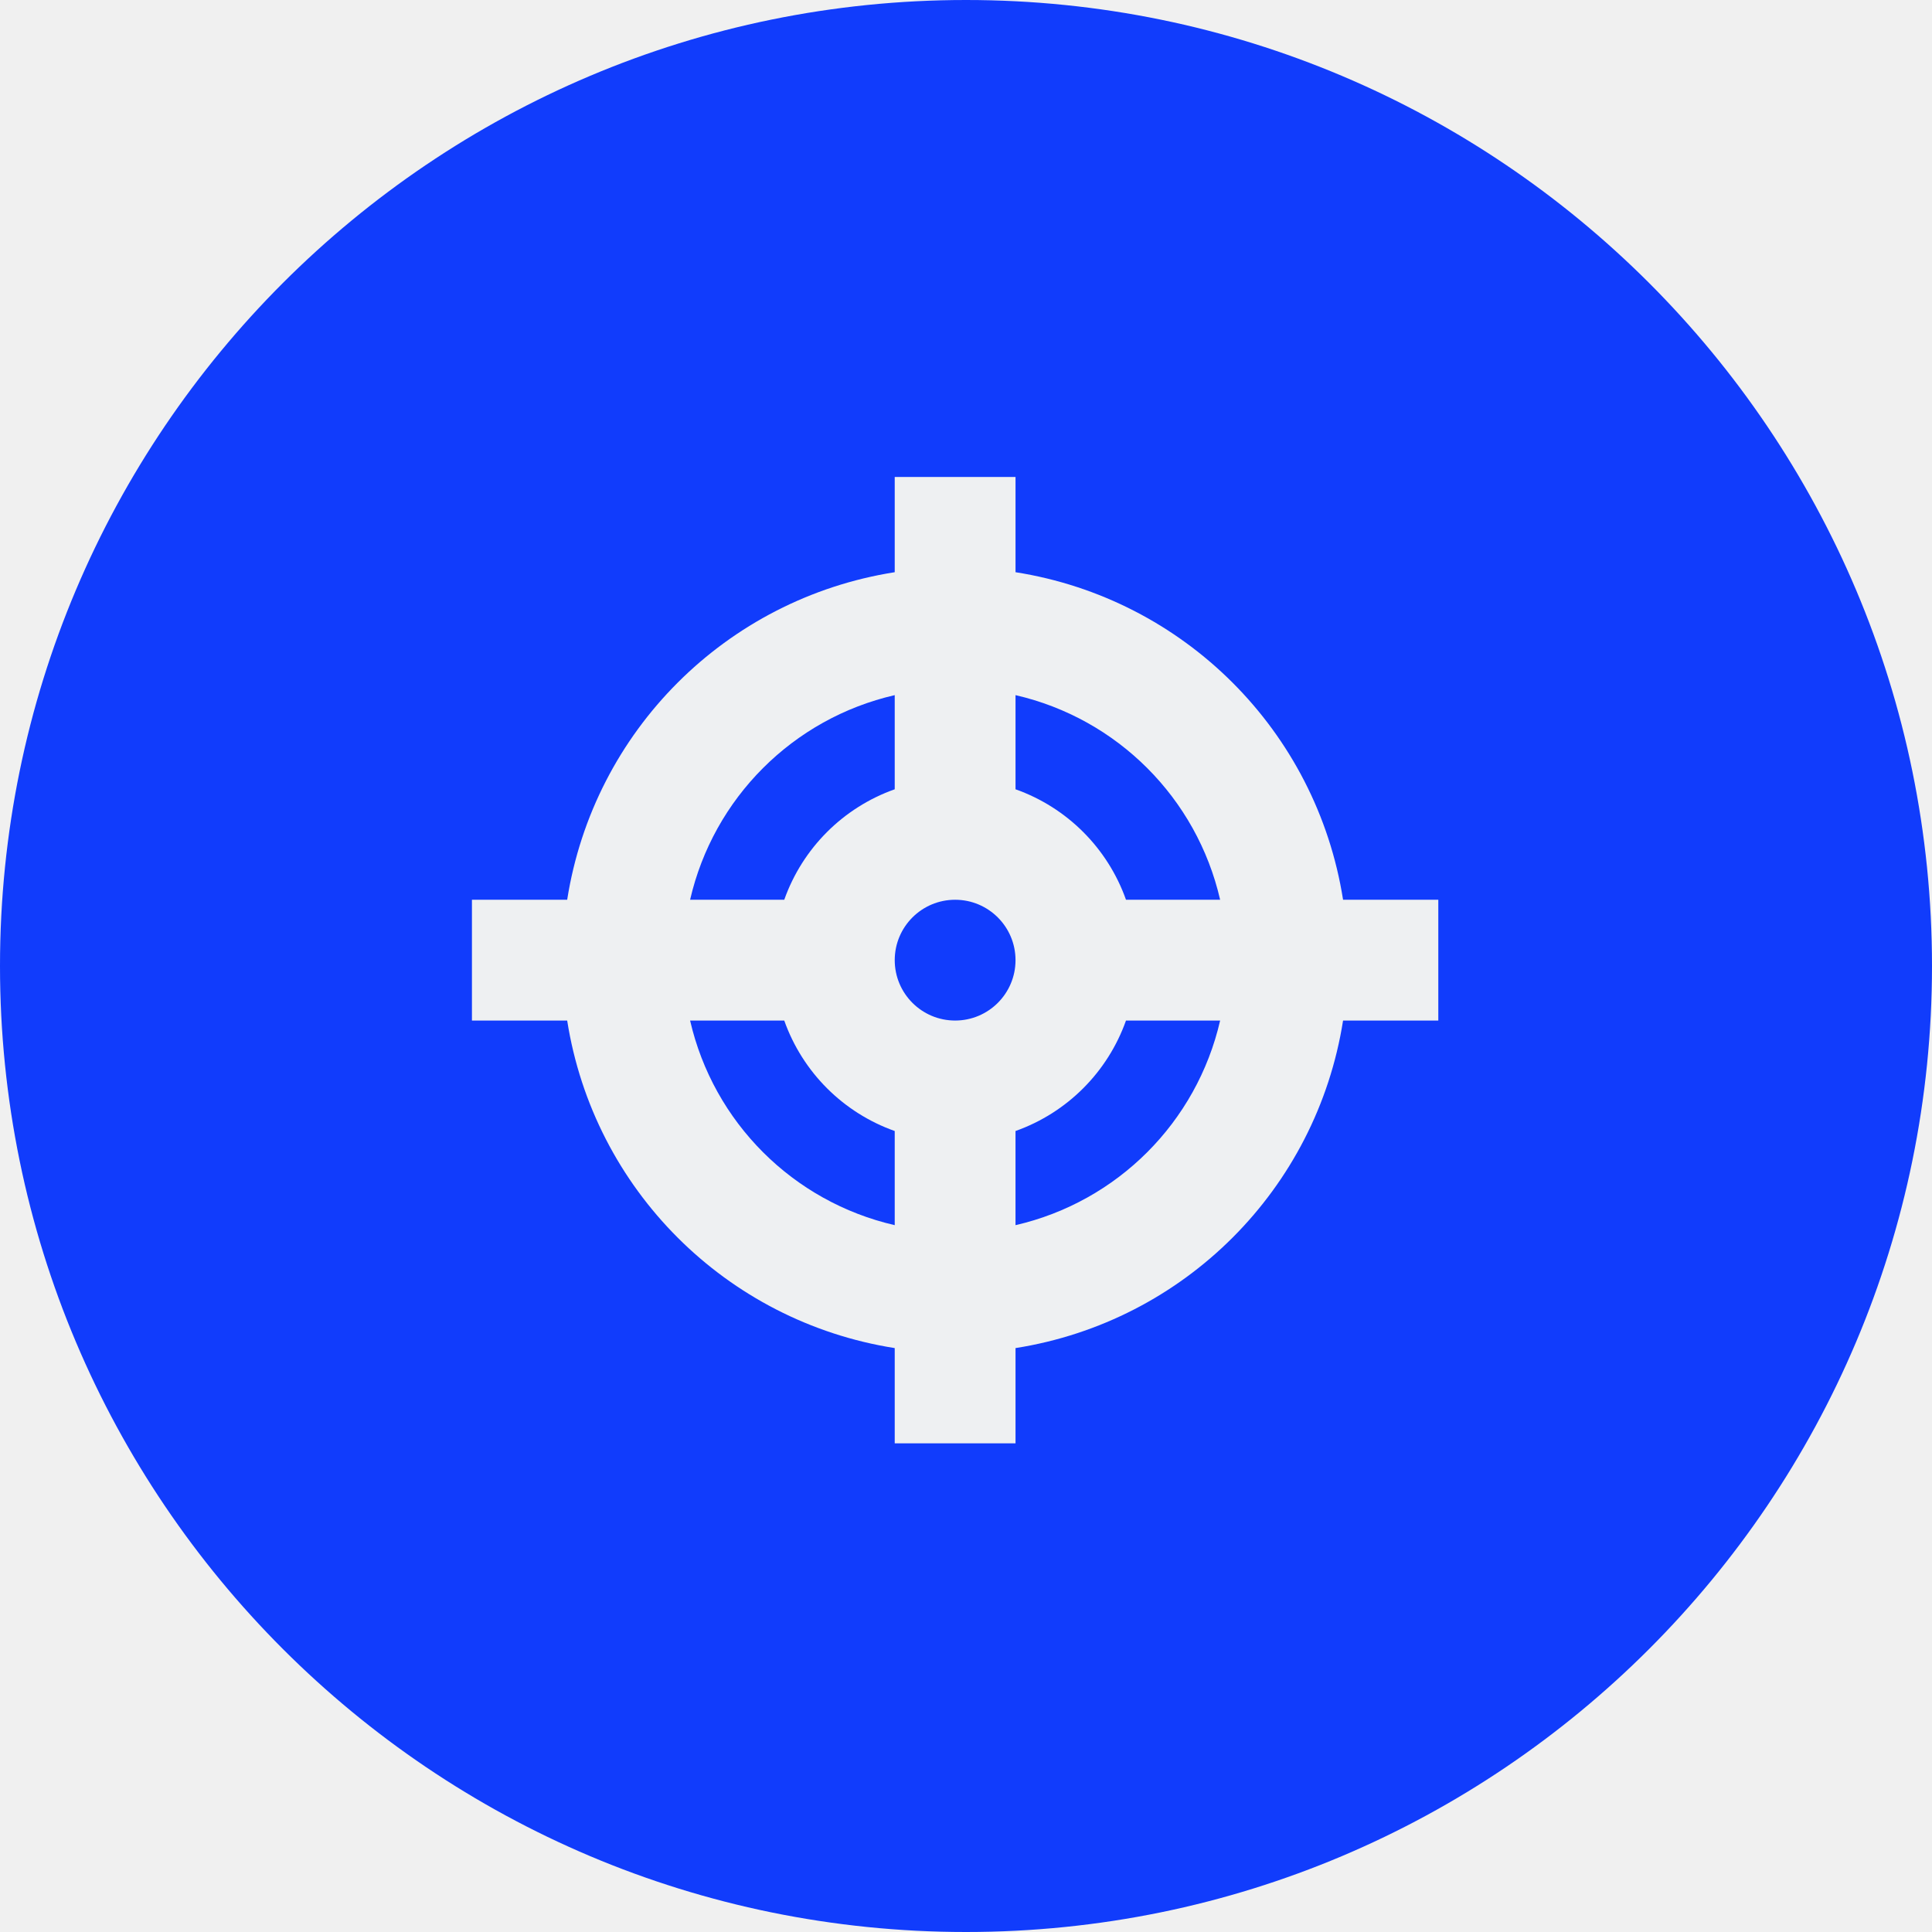
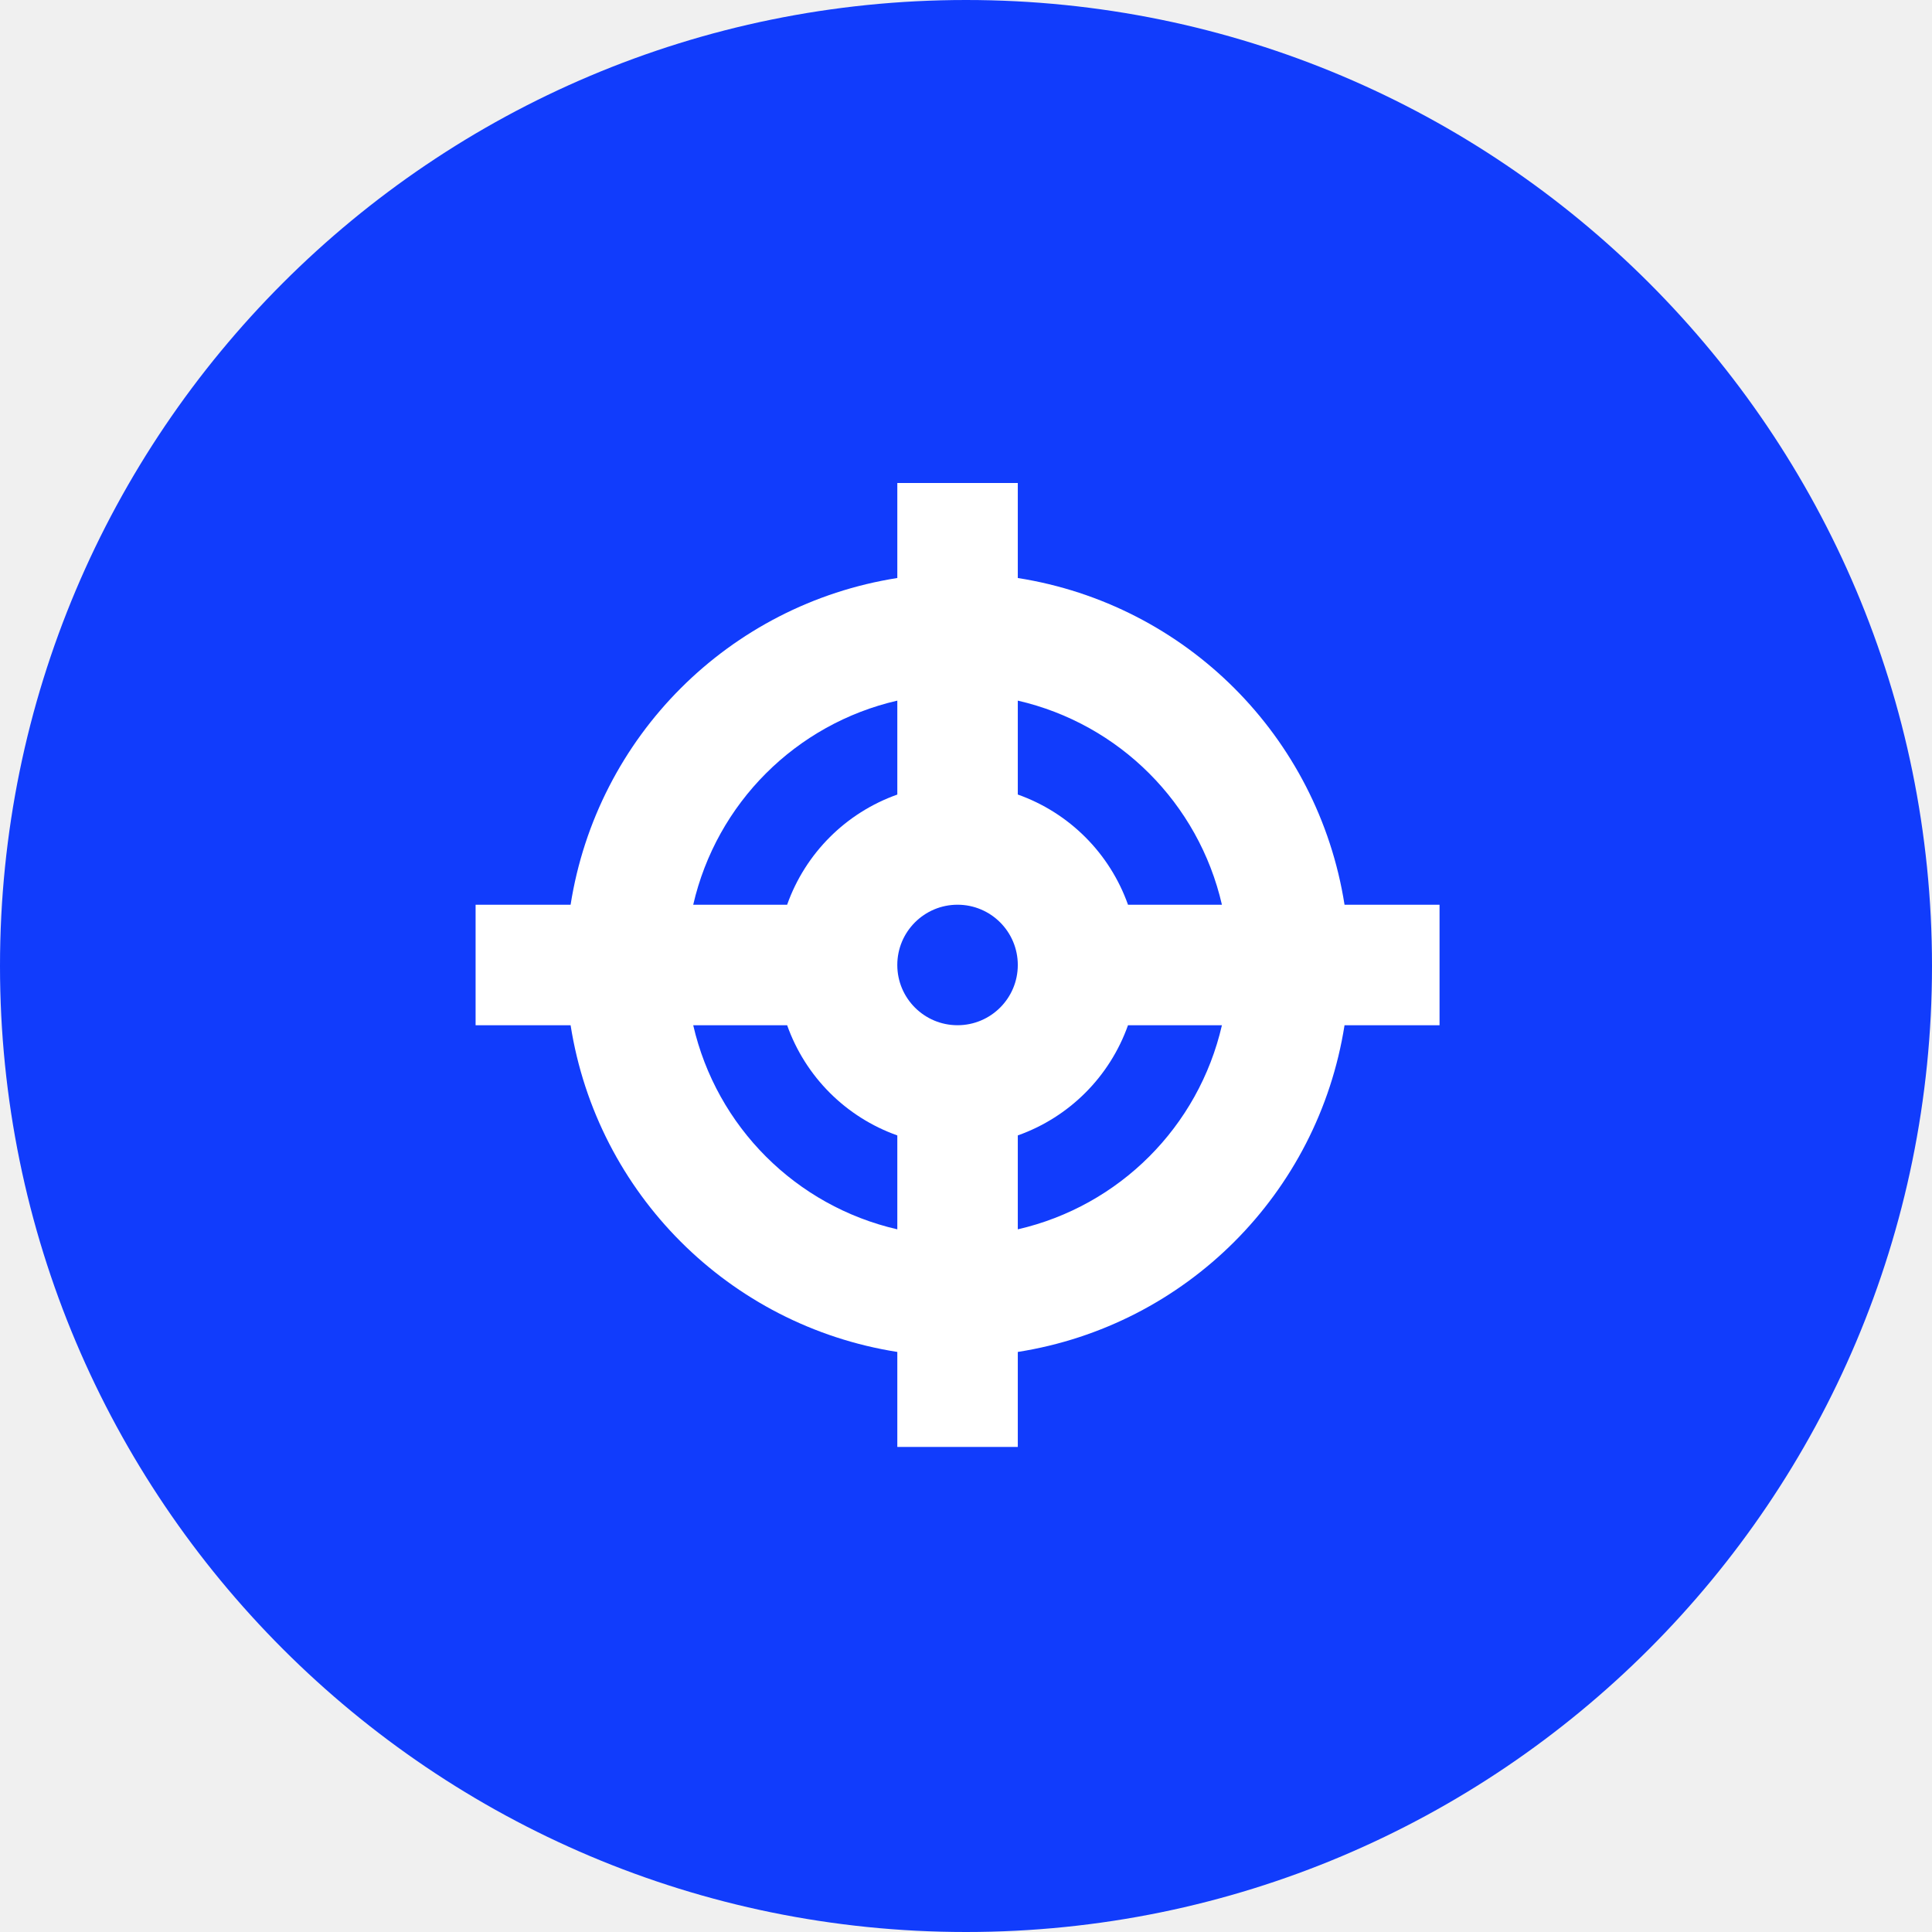
- <svg xmlns="http://www.w3.org/2000/svg" width="185" height="185" viewBox="0 0 185 185">
-   <g id="precise" transform="translate(-0.43 0.051)">
-     <circle id="Ellipse_15" data-name="Ellipse 15" cx="92.5" cy="92.5" r="92.5" transform="translate(0.43 -0.051)" fill="#113cfc" />
-     <path id="Icon_metro-target" data-name="Icon metro-target" d="M95.106,42.412h-9.12A37.683,37.683,0,0,0,54.622,11.048V1.928H43.055v9.12A37.683,37.683,0,0,0,11.691,42.412H2.571V53.979h9.12A37.683,37.683,0,0,0,43.055,85.343v9.12H54.622v-9.12A37.683,37.683,0,0,0,85.986,53.979h9.12V42.412Zm-20.891,0H65.2A17.4,17.4,0,0,0,54.622,31.834V22.819A26.111,26.111,0,0,1,74.215,42.412ZM48.838,53.979A5.783,5.783,0,1,1,54.622,48.2,5.783,5.783,0,0,1,48.838,53.979Zm-5.783-31.16v9.015A17.4,17.4,0,0,0,32.477,42.412H23.461A26.111,26.111,0,0,1,43.055,22.819ZM23.461,53.979h9.015A17.4,17.4,0,0,0,43.055,64.557v9.015A26.111,26.111,0,0,1,23.461,53.979Zm31.16,19.593V64.557A17.4,17.4,0,0,0,65.2,53.979h9.015A26.111,26.111,0,0,1,54.622,73.573Z" transform="translate(43.05 43.693)" fill="#eef0f2" />
+ <svg xmlns="http://www.w3.org/2000/svg" width="200" height="200" viewBox="0 0 200 200">
+   <g id="precise" transform="translate(0.07 -0.449)">
+     <circle id="Ellipse_15" data-name="Ellipse 15" cx="100" cy="100" r="100" transform="translate(-0.07 0.449)" fill="#113cfc" />
+     <path id="Icon_metro-target" data-name="Icon metro-target" d="M102.359,45.585H92.524A40.636,40.636,0,0,0,58.7,11.763V1.928H46.228v9.835A40.636,40.636,0,0,0,12.406,45.585H2.571V58.059h9.835A40.636,40.636,0,0,0,46.228,91.881v9.835H58.7V91.881A40.637,40.637,0,0,0,92.524,58.059h9.835V45.585Zm-22.528,0H70.109A18.761,18.761,0,0,0,58.7,34.178V24.456A28.158,28.158,0,0,1,79.831,45.585ZM52.465,58.059A6.237,6.237,0,1,1,58.7,51.822,6.237,6.237,0,0,1,52.465,58.059Zm-6.237-33.6v9.722A18.76,18.76,0,0,0,34.821,45.585H25.1A28.158,28.158,0,0,1,46.228,24.456ZM25.1,58.059h9.722A18.76,18.76,0,0,0,46.228,69.466v9.722A28.158,28.158,0,0,1,25.1,58.059ZM58.7,79.188V69.466A18.761,18.761,0,0,0,70.109,58.059h9.722A28.157,28.157,0,0,1,58.7,79.188Z" transform="translate(46.592 48.521)" fill="#fff" />
  </g>
</svg>
